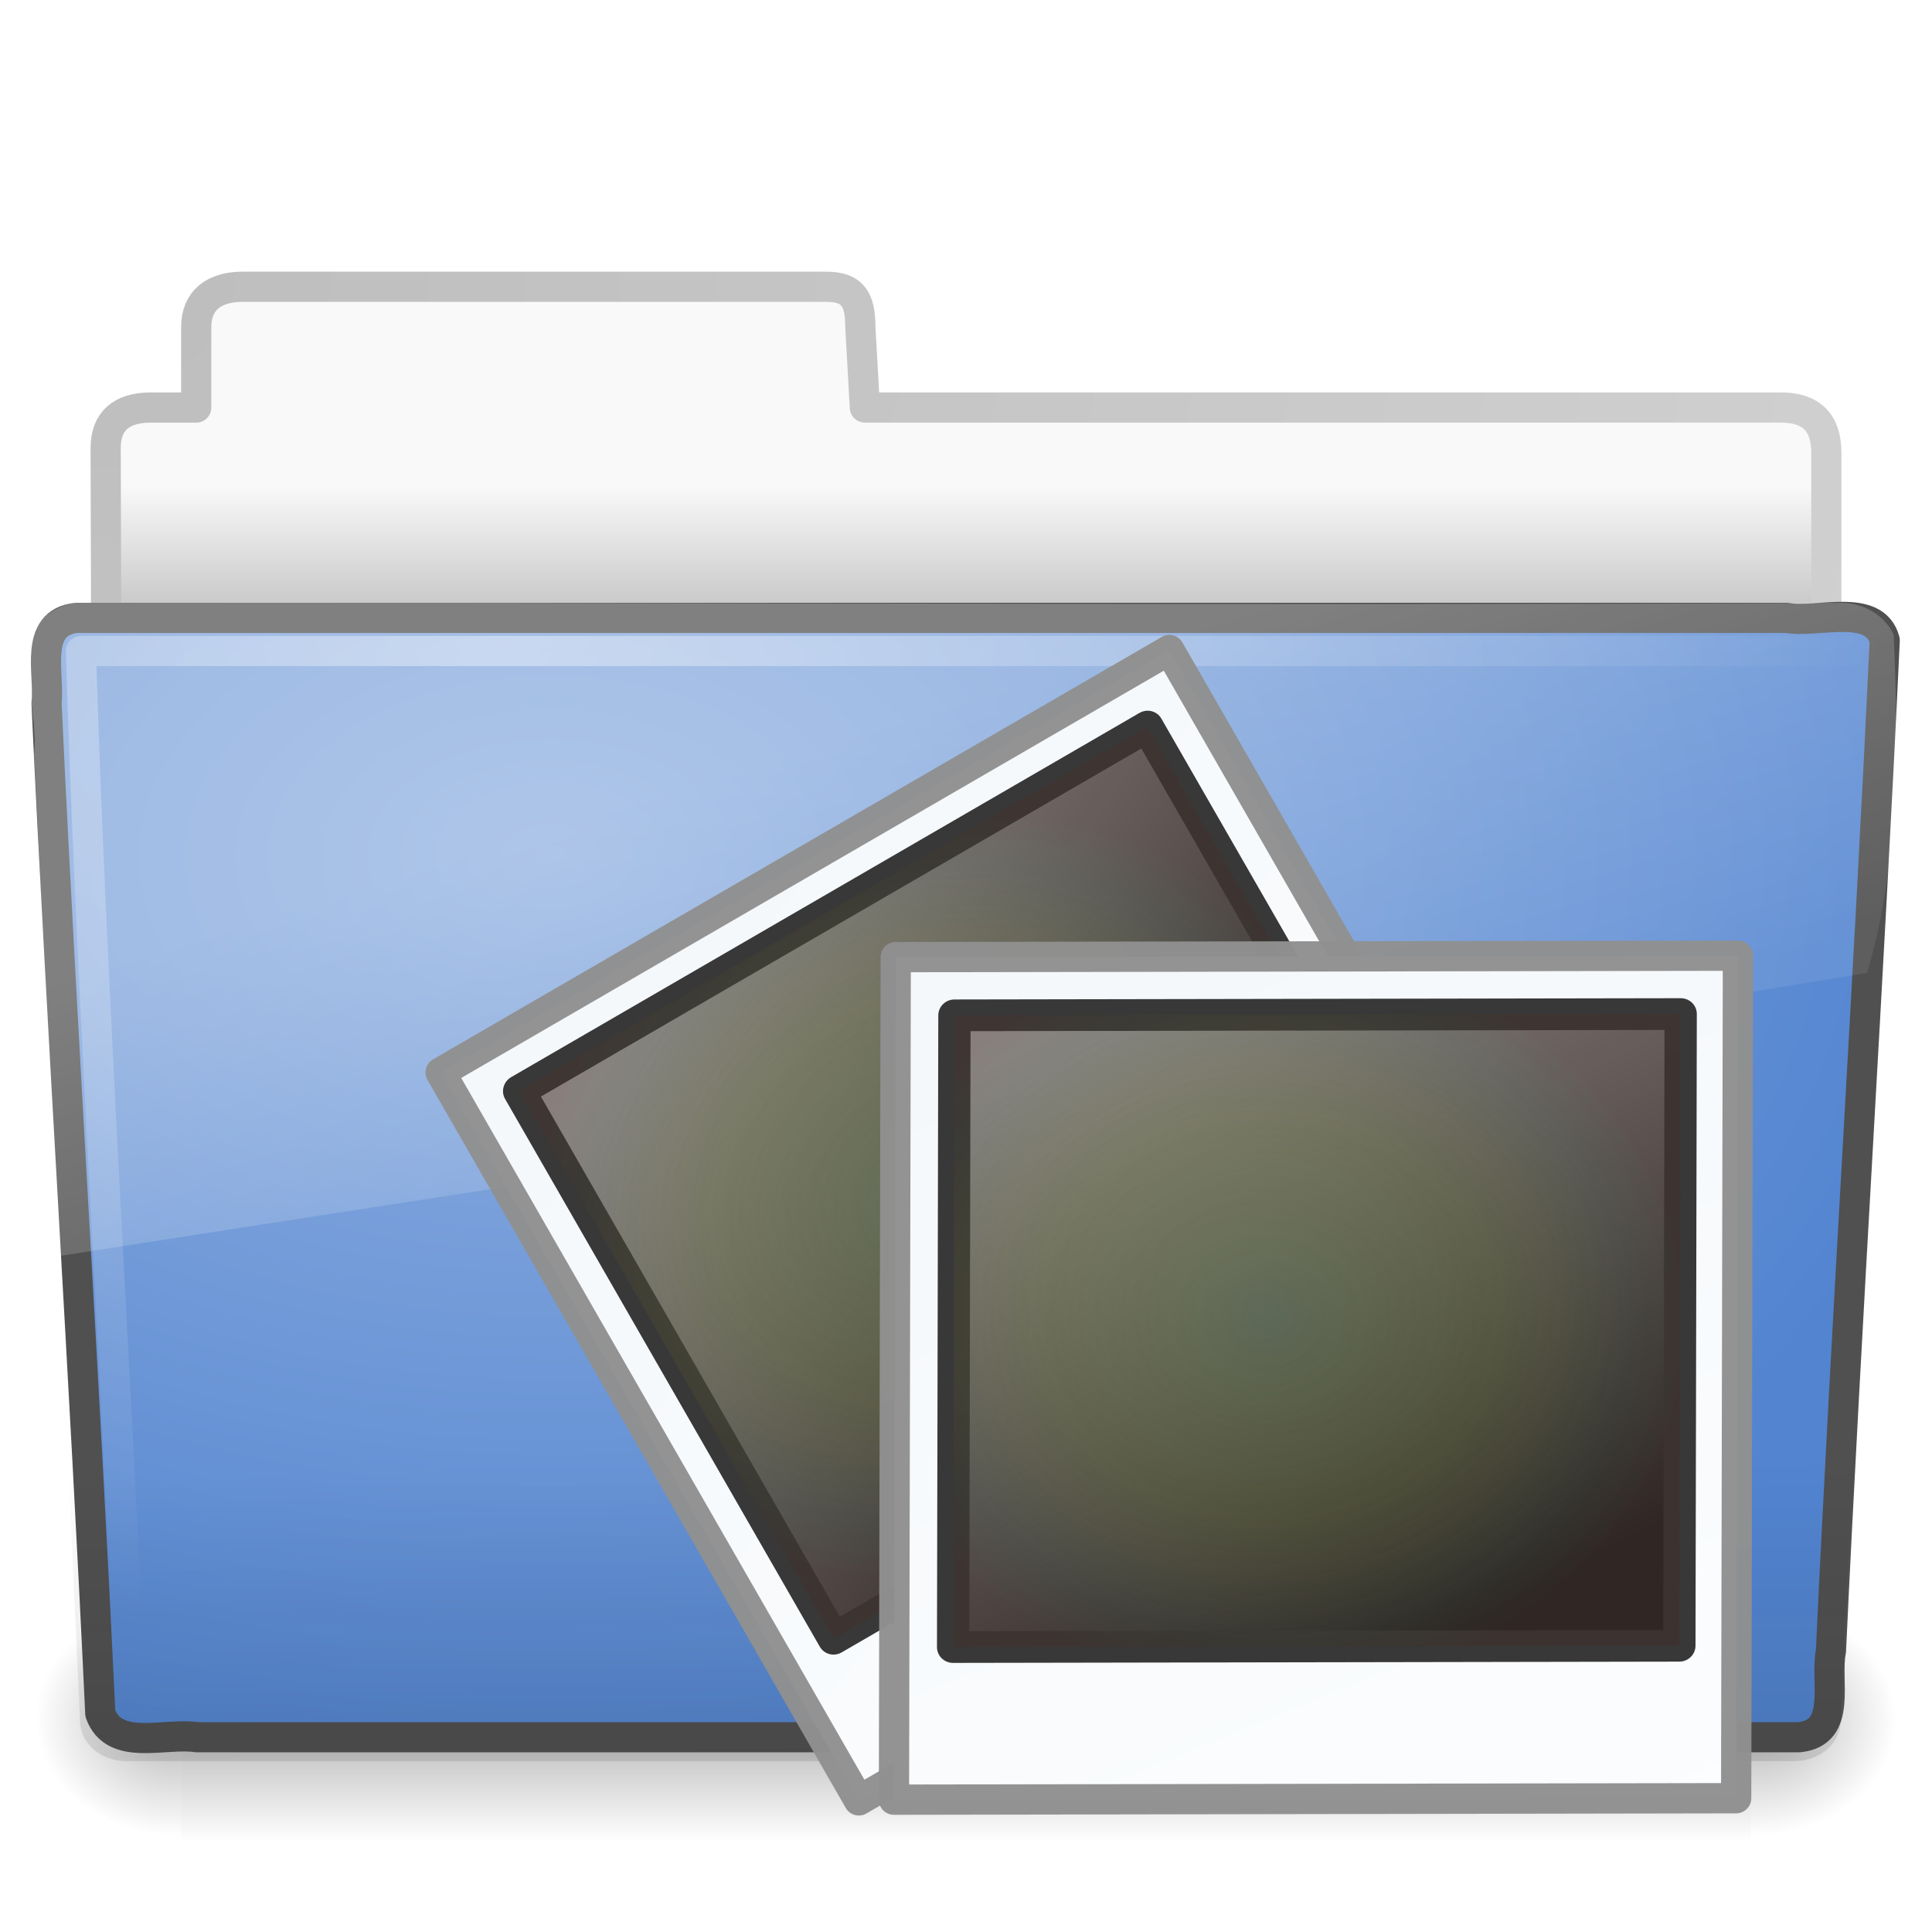
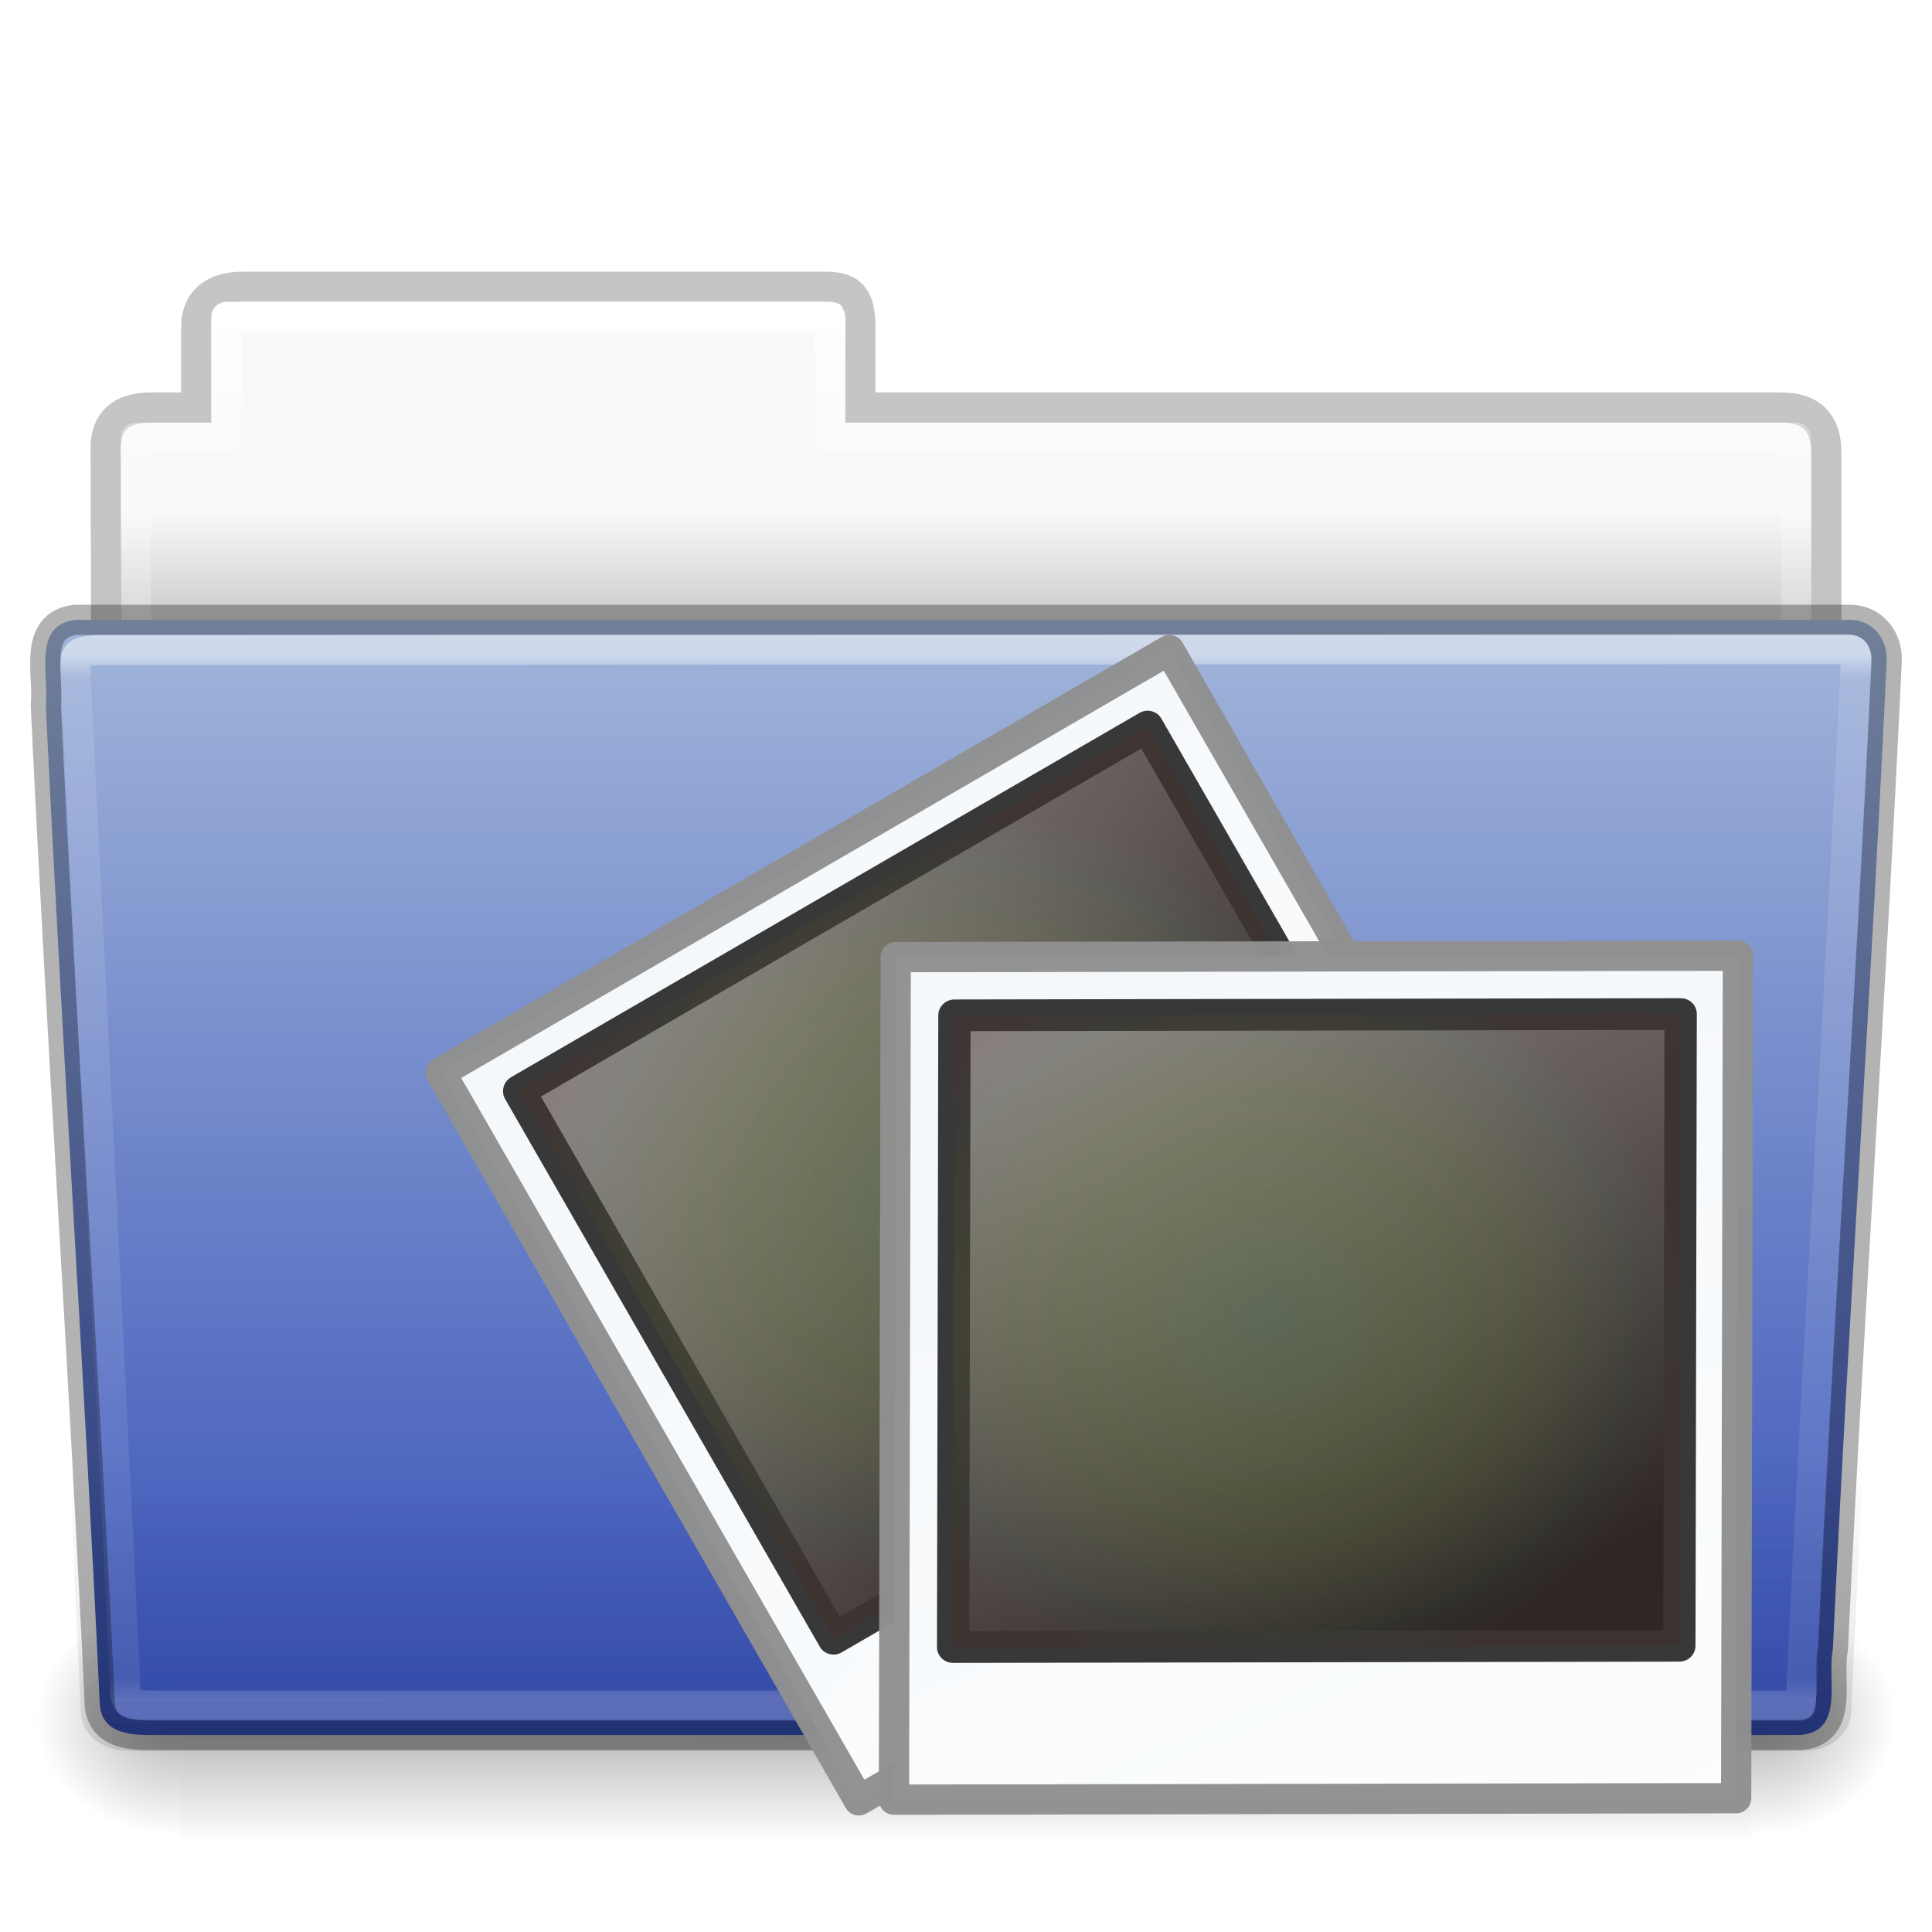
- <svg xmlns="http://www.w3.org/2000/svg" xmlns:xlink="http://www.w3.org/1999/xlink" version="1.0" width="64" height="64" id="svg3415">
-   <defs id="defs3417">
-     <radialGradient cx="34.828" cy="65.617" r="42.271" fx="34.828" fy="65.617" id="radialGradient3850" xlink:href="#linearGradient4342" gradientUnits="userSpaceOnUse" gradientTransform="matrix(0.1481826,1.025688e-2,-8.94678e-3,0.1326541,2.708025,-1.875746)" />
-     <linearGradient x1="20.253" y1="40.523" x2="5.525" y2="11.735" id="linearGradient3848" xlink:href="#linearGradient4157-401" gradientUnits="userSpaceOnUse" gradientTransform="matrix(0.3333929,0,0,0.3359124,2.980185,-1.492336)" />
-     <linearGradient x1="0.633" y1="3.09" x2="79.104" y2="170.289" id="linearGradient3846" xlink:href="#linearGradient3997" gradientUnits="userSpaceOnUse" gradientTransform="matrix(0.2363543,0,5.228618e-8,0.2051935,-28.51417,13.94893)" />
+ <svg xmlns="http://www.w3.org/2000/svg" xmlns:xlink="http://www.w3.org/1999/xlink" version="1.1" width="64" height="64" id="svg24498">
+   <defs id="defs24500">
+     <linearGradient x1="97.539" y1="16.962" x2="97.539" y2="44.261" id="linearGradient6208" xlink:href="#linearGradient8272-8-8" gradientUnits="userSpaceOnUse" gradientTransform="matrix(1.321028,0,0,1.26798,-70.73077,0.1738125)" />
+     <linearGradient id="linearGradient8272-8-8">
+       <stop id="stop8274-4" style="stop-color:#ffffff;stop-opacity:1" offset="0" />
+       <stop id="stop8276-5" style="stop-color:#ffffff;stop-opacity:0.235" offset="0.022" />
+       <stop id="stop8278-0" style="stop-color:#ffffff;stop-opacity:0.157" offset="0.979" />
+       <stop id="stop8280-5-9" style="stop-color:#ffffff;stop-opacity:0.392" offset="1" />
+     </linearGradient>
+     <linearGradient x1="22.935" y1="49.629" x2="22.809" y2="36.658" id="linearGradient6212" xlink:href="#linearGradient6129-963-697-142-998-580-273-9" gradientUnits="userSpaceOnUse" gradientTransform="matrix(1.54329,0,0,1.310345,-5.03918,0.3448325)" />
+     <linearGradient id="linearGradient6129-963-697-142-998-580-273-9">
+       <stop id="stop2661-3" style="stop-color:#0a0a0a;stop-opacity:0.498" offset="0" />
+       <stop id="stop2663-33" style="stop-color:#0a0a0a;stop-opacity:0" offset="1" />
+     </linearGradient>
+     <linearGradient x1="-91" y1="44" x2="-91" y2="119.06" id="linearGradient6216" xlink:href="#linearGradient4632-0-6-4-4-4" gradientUnits="userSpaceOnUse" gradientTransform="matrix(0.5041322,0,0,0.4933339,73.84275,-1.453288)" />
+     <linearGradient id="linearGradient4632-0-6-4-4-4">
+       <stop id="stop4634-4-4-7-4" style="stop-color:#a2b6da;stop-opacity:1;" offset="0" />
+       <stop id="stop4636-3-1-5-9" style="stop-color:#3650b8;stop-opacity:1;" offset="1" />
+     </linearGradient>
+     <radialGradient cx="605.714" cy="486.648" r="117.143" fx="605.714" fy="486.648" id="radialGradient6222" xlink:href="#linearGradient5060-820-8" gradientUnits="userSpaceOnUse" gradientTransform="matrix(-0.04016195,0,0,0.0329426,30.20379,40.92132)" />
+     <linearGradient id="linearGradient5060-820-8">
+       <stop id="stop2681-37" style="stop-color:#000000;stop-opacity:1" offset="0" />
+       <stop id="stop2683-05" style="stop-color:#000000;stop-opacity:0" offset="1" />
+     </linearGradient>
+     <linearGradient x1="302.857" y1="366.648" x2="302.857" y2="609.505" id="linearGradient6226" xlink:href="#linearGradient5048-585-1" gradientUnits="userSpaceOnUse" gradientTransform="matrix(0.1076923,0,0,0.03294117,-6.9233,40.92219)" />
+     <linearGradient id="linearGradient5048-585-1">
+       <stop id="stop2667-0" style="stop-color:#000000;stop-opacity:0" offset="0" />
+       <stop id="stop2669-91" style="stop-color:#000000;stop-opacity:1" offset="0.5" />
+       <stop id="stop2671-6" style="stop-color:#000000;stop-opacity:0" offset="1" />
+     </linearGradient>
+     <radialGradient cx="605.714" cy="486.648" r="117.143" fx="605.714" fy="486.648" id="radialGradient6230" xlink:href="#linearGradient5060-820-8" gradientUnits="userSpaceOnUse" gradientTransform="matrix(0.04016195,0,0,0.0329426,33.79576,40.92132)" />
+     <linearGradient x1="97.539" y1="8.81" x2="97.539" y2="44.261" id="linearGradient6234" xlink:href="#linearGradient9235-9" gradientUnits="userSpaceOnUse" gradientTransform="matrix(1.274967,0,0,1.218292,-67.15941,-0.3392075)" />
+     <linearGradient id="linearGradient9235-9">
+       <stop id="stop9237-7" style="stop-color:#ffffff;stop-opacity:1" offset="0" />
+       <stop id="stop9239-2-3" style="stop-color:#ffffff;stop-opacity:0.235" offset="0.109" />
+       <stop id="stop9241-1" style="stop-color:#ffffff;stop-opacity:0.157" offset="0.979" />
+       <stop id="stop9243-5" style="stop-color:#ffffff;stop-opacity:0.392" offset="1" />
+     </linearGradient>
+     <linearGradient x1="-51.786" y1="53.514" x2="-51.786" y2="3.634" id="linearGradient6238" xlink:href="#linearGradient3104-8-8-97-4-6-11-5-5-1-0-5" gradientUnits="userSpaceOnUse" gradientTransform="matrix(1.056377,0,0,1.077055,69.97493,-2.529648)" />
+     <linearGradient id="linearGradient3104-8-8-97-4-6-11-5-5-1-0-5">
+       <stop id="stop3106-5-4-3-5-0-2-1-0-1-2-7" style="stop-color:#000000;stop-opacity:0.322" offset="0" />
+       <stop id="stop3108-4-3-7-8-2-0-7-9-4-9-4-5" style="stop-color:#000000;stop-opacity:0.278" offset="1" />
+     </linearGradient>
+     <linearGradient id="linearGradient6404-7-5-7">
+       <stop id="stop6406-1-8-2" style="stop-color:#f9f9f9;stop-opacity:1" offset="0" />
+       <stop id="stop6408-9-6-4" style="stop-color:#c9c9c9;stop-opacity:1" offset="1" />
+     </linearGradient>
+     <linearGradient x1="62.989" y1="14.091" x2="62.989" y2="16.998" id="linearGradient24496" xlink:href="#linearGradient6404-7-5-7" gradientUnits="userSpaceOnUse" gradientTransform="matrix(1.313553,0,0,1.290055,-55.48584,-1.221858)" />
+     <linearGradient gradientUnits="userSpaceOnUse" y2="57.468" x2="29.77" y1="20.294" x1="29.77" id="linearGradient3853" xlink:href="#linearGradient7012-661-145-733-759-865-745" />
+     <radialGradient r="117.143" fy="486.648" fx="605.714" cy="486.648" cx="605.714" gradientTransform="matrix(0.04016195,0,0,0.0329426,33.79598,40.92132)" gradientUnits="userSpaceOnUse" id="radialGradient3083" xlink:href="#linearGradient5060-820" />
+     <radialGradient r="21" fy="-17.821" fx="3" cy="-17.821" cx="3" gradientTransform="matrix(-1.7093459e-8,2.271325,-2.895168,-1.9343515e-8,-48.59332,2.397238)" gradientUnits="userSpaceOnUse" id="radialGradient3080" xlink:href="#linearGradient3484" />
+     <linearGradient y2="16.19" x2="62.989" y1="13.183" x1="62.989" gradientTransform="matrix(1.340771,0,0,1.324935,-134.0678,-1.388103)" gradientUnits="userSpaceOnUse" id="linearGradient3078" xlink:href="#linearGradient6404" />
+     <linearGradient y2="609.505" x2="302.857" y1="366.648" x1="302.857" gradientTransform="matrix(0.1076923,0,0,0.03294117,-6.923077,40.92219)" gradientUnits="userSpaceOnUse" id="linearGradient3075" xlink:href="#linearGradient5048-585" />
+     <radialGradient r="117.143" fy="486.648" fx="605.714" cy="486.648" cx="605.714" gradientTransform="matrix(-0.04016195,0,0,0.0329426,30.20402,40.92132)" gradientUnits="userSpaceOnUse" id="radialGradient3072" xlink:href="#linearGradient5060-820" />
+     <linearGradient y2="15.944" x2="65.34" y1="45.114" x1="82.453" gradientTransform="matrix(1.3408,0,0,1.326459,-72.46264,-1.603228)" gradientUnits="userSpaceOnUse" id="linearGradient3069" xlink:href="#linearGradient3390" />
+     <linearGradient y2="36.658" x2="22.809" y1="49.629" x1="22.935" gradientTransform="matrix(1.53477,0,0,1.327012,-5.020614,-0.04854157)" gradientUnits="userSpaceOnUse" id="linearGradient3064" xlink:href="#linearGradient6129-963-697-142-998-580-273" />
+     <radialGradient r="20.98" fy="8.302" fx="7.265" cy="8.302" cx="7.265" gradientTransform="matrix(0,1.606606,-2.181654,0,34.68554,9.28484)" gradientUnits="userSpaceOnUse" id="radialGradient3061" xlink:href="#linearGradient6087-437-184-795-110-662-495" />
+     <linearGradient y2="33.955" x2="15.215" y1="22.292" x1="11.566" gradientTransform="matrix(1.340771,0,0,1.33,-0.3733138,-1.309981)" gradientUnits="userSpaceOnUse" id="linearGradient3058" xlink:href="#linearGradient8265-821-176-38-919-66-249" />
+     <linearGradient gradientTransform="matrix(1.340771,0,0,1.33,-0.3733138,-1.309981)" gradientUnits="userSpaceOnUse" xlink:href="#linearGradient8265-821-176-38-919-66-249" id="linearGradient2576" y2="33.955" x2="15.215" y1="22.292" x1="11.566" />
+     <linearGradient id="linearGradient8265-821-176-38-919-66-249">
+       <stop offset="0" style="stop-color:#ffffff;stop-opacity:0.275" id="stop2687" />
+       <stop offset="1" style="stop-color:#ffffff;stop-opacity:0.078" id="stop2689" />
+     </linearGradient>
+     <radialGradient gradientTransform="matrix(0,1.606606,-2.181654,0,34.68554,9.28484)" gradientUnits="userSpaceOnUse" xlink:href="#linearGradient6087-437-184-795-110-662-495" id="radialGradient2579" fy="8.302" fx="7.265" r="20.98" cy="8.302" cx="7.265" />
+     <linearGradient id="linearGradient6087-437-184-795-110-662-495">
+       <stop offset="0" style="stop-color:#ffffff;stop-opacity:0.4" id="stop2693" />
+       <stop offset="1" style="stop-color:#ffffff;stop-opacity:0" id="stop2695" />
+     </linearGradient>
+     <linearGradient gradientTransform="matrix(1.53477,0,0,1.327012,-5.020614,-0.04854157)" gradientUnits="userSpaceOnUse" xlink:href="#linearGradient6129-963-697-142-998-580-273" id="linearGradient2582" y2="36.658" x2="22.809" y1="49.629" x1="22.935" />
+     <linearGradient id="linearGradient6129-963-697-142-998-580-273">
+       <stop offset="0" style="stop-color:#0a0a0a;stop-opacity:0.498" id="stop2661" />
+       <stop offset="1" style="stop-color:#0a0a0a;stop-opacity:0" id="stop2663" />
+     </linearGradient>
+     <radialGradient gradientTransform="matrix(2.097939,-1.2620327e-7,8.2824269e-8,1.347533,-115.9678,9.353733)" gradientUnits="userSpaceOnUse" xlink:href="#linearGradient7012-661-145-733-759-865-745" id="radialGradient2585" fy="14.113" fx="63.969" r="23.097" cy="14.113" cx="63.969" />
+     <linearGradient id="linearGradient7012-661-145-733-759-865-745">
+       <stop offset="0" style="stop-color:#aacb7d;stop-opacity:1" id="stop2699" />
+       <stop offset="1" style="stop-color:#709937;stop-opacity:1" id="stop2701" />
+     </linearGradient>
+     <linearGradient gradientTransform="matrix(1.3408,0,0,1.326459,-72.46264,-1.603228)" gradientUnits="userSpaceOnUse" xlink:href="#linearGradient3390" id="linearGradient2587" y2="15.944" x2="65.34" y1="45.114" x1="82.453" />
+     <linearGradient id="linearGradient3390">
+       <stop offset="0" style="stop-color:#51751e;stop-opacity:1" id="stop3392" />
+       <stop offset="1" style="stop-color:#51751e;stop-opacity:1" id="stop3394" />
+     </linearGradient>
+     <radialGradient gradientTransform="matrix(-0.04016195,0,0,0.0329426,30.20402,40.92132)" gradientUnits="userSpaceOnUse" xlink:href="#linearGradient5060-820" id="radialGradient3403" fy="486.648" fx="605.714" r="117.143" cy="486.648" cx="605.714" />
+     <linearGradient id="linearGradient5060-820">
+       <stop offset="0" style="stop-color:#000000;stop-opacity:1" id="stop2681" />
+       <stop offset="1" style="stop-color:#000000;stop-opacity:0" id="stop2683" />
+     </linearGradient>
+     <linearGradient gradientTransform="matrix(0.1076923,0,0,0.03294117,-6.923077,40.92219)" gradientUnits="userSpaceOnUse" xlink:href="#linearGradient5048-585" id="linearGradient3409" y2="609.505" x2="302.857" y1="366.648" x1="302.857" />
+     <linearGradient id="linearGradient5048-585">
+       <stop offset="0" style="stop-color:#000000;stop-opacity:0" id="stop2667" />
+       <stop offset="0.5" style="stop-color:#000000;stop-opacity:1" id="stop2669" />
+       <stop offset="1" style="stop-color:#000000;stop-opacity:0" id="stop2671" />
+     </linearGradient>
+     <linearGradient gradientTransform="matrix(1.340771,0,0,1.324935,-134.0678,-1.388103)" gradientUnits="userSpaceOnUse" xlink:href="#linearGradient6404" id="linearGradient3398" y2="16.19" x2="62.989" y1="13.183" x1="62.989" />
+     <linearGradient id="linearGradient6404">
+       <stop offset="0" style="stop-color:#f9f9f9;stop-opacity:1" id="stop6406" />
+       <stop offset="1" style="stop-color:#c9c9c9;stop-opacity:1" id="stop6408" />
+     </linearGradient>
+     <radialGradient gradientTransform="matrix(-1.7093459e-8,2.271325,-2.895168,-1.9343515e-8,-48.59332,2.397238)" gradientUnits="userSpaceOnUse" xlink:href="#linearGradient3484" id="radialGradient3396" fy="-17.821" fx="3" r="21" cy="-17.821" cx="3" />
+     <linearGradient id="linearGradient3484">
+       <stop offset="0" style="stop-color:#bdbdbd;stop-opacity:1" id="stop3486" />
+       <stop offset="1" style="stop-color:#d0d0d0;stop-opacity:1" id="stop3488" />
+     </linearGradient>
+     <radialGradient gradientTransform="matrix(0.04016195,0,0,0.0329426,33.79598,40.92132)" gradientUnits="userSpaceOnUse" xlink:href="#linearGradient5060-820" id="radialGradient3413" fy="486.648" fx="605.714" r="117.143" cy="486.648" cx="605.714" />
+     <linearGradient gradientTransform="matrix(0.236369,0,5.2969895e-8,0.2044695,-45.64653,-6.889522)" gradientUnits="userSpaceOnUse" xlink:href="#linearGradient3997" id="linearGradient2755" y2="170.289" x2="79.104" y1="3.09" x1="0.633" />
+     <linearGradient id="linearGradient3997">
+       <stop offset="0" style="stop-color:#f3f7fa;stop-opacity:1" id="stop3999" />
+       <stop offset="1" style="stop-color:#fdfeff;stop-opacity:1" id="stop4001" />
+     </linearGradient>
+     <linearGradient gradientTransform="matrix(0.3333929,0,0,0.3359124,2.980185,-1.492336)" gradientUnits="userSpaceOnUse" xlink:href="#linearGradient4157-401" id="linearGradient2757" y2="11.735" x2="5.525" y1="40.523" x1="20.253" />
+     <linearGradient id="linearGradient4157-401">
+       <stop offset="0" style="stop-color:#262626;stop-opacity:1" id="stop3688" />
+       <stop offset="1" style="stop-color:#828282;stop-opacity:1" id="stop3690" />
+     </linearGradient>
+     <radialGradient gradientTransform="matrix(0.1481826,0.01025688,-0.00894678,0.1326541,2.708025,-1.875746)" gradientUnits="userSpaceOnUse" xlink:href="#linearGradient4342" id="radialGradient2759" fy="65.617" fx="34.828" r="42.271" cy="65.617" cx="34.828" />
    <linearGradient id="linearGradient4342">
-       <stop id="stop4344" style="stop-color:#6e8d5d;stop-opacity:1" offset="0" />
-       <stop id="stop4350" style="stop-color:#a2ac34;stop-opacity:0.498" offset="0.5" />
-       <stop id="stop4352" style="stop-color:#cbbd40;stop-opacity:0.247" offset="0.75" />
-       <stop id="stop4354" style="stop-color:#dbc146;stop-opacity:0.122" offset="0.875" />
-       <stop id="stop4346" style="stop-color:#ff480f;stop-opacity:0.133" offset="1" />
+       <stop offset="0" style="stop-color:#6e8d5d;stop-opacity:1" id="stop4344" />
+       <stop offset="0.5" style="stop-color:#a2ac34;stop-opacity:0.498" id="stop4350" />
+       <stop offset="0.75" style="stop-color:#cbbd40;stop-opacity:0.247" id="stop4352" />
+       <stop offset="0.875" style="stop-color:#dbc146;stop-opacity:0.122" id="stop4354" />
+       <stop offset="1" style="stop-color:#ff480f;stop-opacity:0.133" id="stop4346" />
    </linearGradient>
-     <radialGradient cx="34.828" cy="65.617" r="42.271" fx="34.828" fy="65.617" id="radialGradient2759" xlink:href="#linearGradient4342" gradientUnits="userSpaceOnUse" gradientTransform="matrix(0.1481826,1.025688e-2,-8.94678e-3,0.1326541,2.708025,-1.875746)" />
-     <linearGradient id="linearGradient4157-401">
-       <stop id="stop3688" style="stop-color:#262626;stop-opacity:1" offset="0" />
-       <stop id="stop3690" style="stop-color:#828282;stop-opacity:1" offset="1" />
-     </linearGradient>
-     <linearGradient x1="20.253" y1="40.523" x2="5.525" y2="11.735" id="linearGradient2757" xlink:href="#linearGradient4157-401" gradientUnits="userSpaceOnUse" gradientTransform="matrix(0.3333929,0,0,0.3359124,2.980185,-1.492336)" />
-     <linearGradient id="linearGradient3997">
-       <stop id="stop3999" style="stop-color:#f3f7fa;stop-opacity:1" offset="0" />
-       <stop id="stop4001" style="stop-color:#fdfeff;stop-opacity:1" offset="1" />
-     </linearGradient>
-     <linearGradient x1="0.633" y1="3.09" x2="79.104" y2="170.289" id="linearGradient2755" xlink:href="#linearGradient3997" gradientUnits="userSpaceOnUse" gradientTransform="matrix(0.236369,0,5.2969895e-8,0.2044695,-45.64653,-6.889522)" />
-     <radialGradient cx="605.714" cy="486.648" r="117.143" fx="605.714" fy="486.648" id="radialGradient3413" xlink:href="#linearGradient5060-820" gradientUnits="userSpaceOnUse" gradientTransform="matrix(0.04016195,0,0,0.0329426,33.79598,40.92132)" />
-     <linearGradient id="linearGradient3484">
-       <stop id="stop3486" style="stop-color:#bdbdbd;stop-opacity:1" offset="0" />
-       <stop id="stop3488" style="stop-color:#d0d0d0;stop-opacity:1" offset="1" />
-     </linearGradient>
-     <radialGradient cx="3" cy="-17.821" r="21" fx="3" fy="-17.821" id="radialGradient3396" xlink:href="#linearGradient3484" gradientUnits="userSpaceOnUse" gradientTransform="matrix(-1.7093459e-8,2.271325,-2.895168,-1.9343515e-8,-48.59332,2.397238)" />
-     <linearGradient id="linearGradient6404">
-       <stop id="stop6406" style="stop-color:#f9f9f9;stop-opacity:1" offset="0" />
-       <stop id="stop6408" style="stop-color:#c9c9c9;stop-opacity:1" offset="1" />
-     </linearGradient>
-     <linearGradient x1="62.989" y1="13.183" x2="62.989" y2="16.19" id="linearGradient3398" xlink:href="#linearGradient6404" gradientUnits="userSpaceOnUse" gradientTransform="matrix(1.340771,0,0,1.324935,-134.0678,-1.388103)" />
-     <linearGradient id="linearGradient5048-585">
-       <stop id="stop2667" style="stop-color:#000000;stop-opacity:0" offset="0" />
-       <stop id="stop2669" style="stop-color:#000000;stop-opacity:1" offset="0.5" />
-       <stop id="stop2671" style="stop-color:#000000;stop-opacity:0" offset="1" />
-     </linearGradient>
-     <linearGradient x1="302.857" y1="366.648" x2="302.857" y2="609.505" id="linearGradient3409" xlink:href="#linearGradient5048-585" gradientUnits="userSpaceOnUse" gradientTransform="matrix(0.1076923,0,0,0.03294117,-6.923077,40.92219)" />
-     <linearGradient id="linearGradient5060-820">
-       <stop id="stop2681" style="stop-color:#000000;stop-opacity:1" offset="0" />
-       <stop id="stop2683" style="stop-color:#000000;stop-opacity:0" offset="1" />
-     </linearGradient>
-     <radialGradient cx="605.714" cy="486.648" r="117.143" fx="605.714" fy="486.648" id="radialGradient3403" xlink:href="#linearGradient5060-820" gradientUnits="userSpaceOnUse" gradientTransform="matrix(-0.04016195,0,0,0.0329426,30.20402,40.92132)" />
-     <linearGradient id="linearGradient3390">
-       <stop id="stop3392" style="stop-color:#51751e;stop-opacity:1" offset="0" />
-       <stop id="stop3394" style="stop-color:#51751e;stop-opacity:1" offset="1" />
-     </linearGradient>
-     <linearGradient x1="82.453" y1="45.114" x2="65.34" y2="15.944" id="linearGradient2587" xlink:href="#linearGradient3390" gradientUnits="userSpaceOnUse" gradientTransform="matrix(1.3408,0,0,1.326459,-72.46264,-1.603228)" />
-     <linearGradient id="linearGradient7012-661-145-733-759-865-745">
-       <stop id="stop2699" style="stop-color:#90b0e0;stop-opacity:1;" offset="0" />
-       <stop id="stop2701" style="stop-color:#5284d0;stop-opacity:1;" offset="1" />
-     </linearGradient>
-     <radialGradient cx="63.969" cy="14.113" r="23.097" fx="63.969" fy="14.113" id="radialGradient2585" xlink:href="#linearGradient7012-661-145-733-759-865-745" gradientUnits="userSpaceOnUse" gradientTransform="matrix(2.097939,-1.2620327e-7,8.2824269e-8,1.347533,-115.9678,9.353733)" />
-     <linearGradient id="linearGradient6129-963-697-142-998-580-273">
-       <stop id="stop2661" style="stop-color:#0a0a0a;stop-opacity:0.498" offset="0" />
-       <stop id="stop2663" style="stop-color:#0a0a0a;stop-opacity:0" offset="1" />
-     </linearGradient>
-     <linearGradient x1="22.935" y1="49.629" x2="22.809" y2="36.658" id="linearGradient2582" xlink:href="#linearGradient6129-963-697-142-998-580-273" gradientUnits="userSpaceOnUse" gradientTransform="matrix(1.53477,0,0,1.327012,-5.020614,-0.04854157)" />
-     <linearGradient id="linearGradient6087-437-184-795-110-662-495">
-       <stop id="stop2693" style="stop-color:#ffffff;stop-opacity:0.4" offset="0" />
-       <stop id="stop2695" style="stop-color:#ffffff;stop-opacity:0" offset="1" />
-     </linearGradient>
-     <radialGradient cx="7.265" cy="8.302" r="20.98" fx="7.265" fy="8.302" id="radialGradient2579" xlink:href="#linearGradient6087-437-184-795-110-662-495" gradientUnits="userSpaceOnUse" gradientTransform="matrix(0,1.606606,-2.181654,0,34.68554,9.28484)" />
-     <linearGradient id="linearGradient8265-821-176-38-919-66-249">
-       <stop id="stop2687" style="stop-color:#ffffff;stop-opacity:0.275" offset="0" />
-       <stop id="stop2689" style="stop-color:#ffffff;stop-opacity:0.078" offset="1" />
-     </linearGradient>
-     <linearGradient x1="11.566" y1="22.292" x2="15.215" y2="33.955" id="linearGradient2576" xlink:href="#linearGradient8265-821-176-38-919-66-249" gradientUnits="userSpaceOnUse" gradientTransform="matrix(1.340771,0,0,1.33,-0.3733138,-1.309981)" />
-     <linearGradient xlink:href="#linearGradient8265-821-176-38-919-66-249" id="linearGradient3826" gradientUnits="userSpaceOnUse" gradientTransform="matrix(1.340771,0,0,1.33,-0.3733138,-1.309981)" x1="11.566" y1="22.292" x2="15.215" y2="33.955" />
-     <radialGradient xlink:href="#linearGradient6087-437-184-795-110-662-495" id="radialGradient3829" gradientUnits="userSpaceOnUse" gradientTransform="matrix(0,1.606606,-2.181654,0,34.68554,9.28484)" cx="7.265" cy="8.302" fx="7.265" fy="8.302" r="20.98" />
-     <linearGradient xlink:href="#linearGradient6129-963-697-142-998-580-273" id="linearGradient3832" gradientUnits="userSpaceOnUse" gradientTransform="matrix(1.53477,0,0,1.327012,-5.020614,-0.04854157)" x1="22.935" y1="49.629" x2="22.809" y2="36.658" />
-     <radialGradient xlink:href="#linearGradient7012-661-145-733-759-865-745" id="radialGradient3835" gradientUnits="userSpaceOnUse" gradientTransform="matrix(2.097939,-1.2620327e-7,8.2824269e-8,1.347533,-115.9678,9.353733)" cx="63.969" cy="14.113" fx="63.969" fy="14.113" r="23.097" />
-     <radialGradient xlink:href="#linearGradient5060-820" id="radialGradient3840" gradientUnits="userSpaceOnUse" gradientTransform="matrix(-0.04016195,0,0,0.0329426,30.20402,40.92132)" cx="605.714" cy="486.648" fx="605.714" fy="486.648" r="117.143" />
-     <linearGradient xlink:href="#linearGradient5048-585" id="linearGradient3843" gradientUnits="userSpaceOnUse" gradientTransform="matrix(0.1076923,0,0,0.03294117,-6.923077,40.92219)" x1="302.857" y1="366.648" x2="302.857" y2="609.505" />
-     <linearGradient xlink:href="#linearGradient6404" id="linearGradient3847" gradientUnits="userSpaceOnUse" gradientTransform="matrix(1.340771,0,0,1.324935,-134.0678,-1.388103)" x1="62.989" y1="13.183" x2="62.989" y2="16.19" />
-     <radialGradient xlink:href="#linearGradient3484" id="radialGradient3849" gradientUnits="userSpaceOnUse" gradientTransform="matrix(-1.7093459e-8,2.271325,-2.895168,-1.9343515e-8,-48.59332,2.397238)" cx="3" cy="-17.821" fx="3" fy="-17.821" r="21" />
-     <radialGradient xlink:href="#linearGradient5060-820" id="radialGradient3852" gradientUnits="userSpaceOnUse" gradientTransform="matrix(0.04016195,0,0,0.0329426,33.79598,40.92132)" cx="605.714" cy="486.648" fx="605.714" fy="486.648" r="117.143" />
+     <linearGradient gradientTransform="matrix(0.2363543,0,5.228618e-8,0.2051935,-28.51417,13.94893)" gradientUnits="userSpaceOnUse" xlink:href="#linearGradient3997" id="linearGradient3846" y2="170.289" x2="79.104" y1="3.09" x1="0.633" />
+     <linearGradient gradientTransform="matrix(0.3333929,0,0,0.3359124,2.980185,-1.492336)" gradientUnits="userSpaceOnUse" xlink:href="#linearGradient4157-401" id="linearGradient3848" y2="11.735" x2="5.525" y1="40.523" x1="20.253" />
+     <radialGradient gradientTransform="matrix(0.1481826,0.01025688,-0.00894678,0.1326541,2.708025,-1.875746)" gradientUnits="userSpaceOnUse" xlink:href="#linearGradient4342" id="radialGradient3850" fy="65.617" fx="34.828" r="42.271" cy="65.617" cx="34.828" />
  </defs>
-   <path style="opacity:0.3;fill:url(#radialGradient3852);fill-opacity:1;fill-rule:nonzero;stroke:none;stroke-width:1;marker:none;visibility:visible;display:inline;overflow:visible" id="path3411" d="m 58,53 c 0,0 0,8 0,8 2.068,0.015 5,-1.792 5,-4 0,-2.208 -2.308,-3.999 -5,-3.999 z" />
-   <path style="fill:url(#linearGradient3847);fill-opacity:1;fill-rule:nonzero;stroke:url(#radialGradient3849);stroke-width:1;stroke-linecap:round;stroke-linejoin:round;stroke-miterlimit:4;stroke-opacity:1;stroke-dasharray:none;stroke-dashoffset:0;marker:none;visibility:visible;display:inline;overflow:visible;enable-background:accumulate" id="path2558" d="M 8,9.5 C 7.085,9.51 6.5,9.956 6.5,10.833 L 6.5,13.5 c 0,0 -1.506,0 -1.506,0 C 3.999,13.5 3.5,13.974 3.5,14.842 c 0.046,13.72 0,14.493 0,15.658 1.903,0 57,-4.933 57,-7.056 l 0,-8.444 c 0,-1 -0.5,-1.5 -1.5,-1.5 L 28.65,13.5 28.5,10.833 C 28.5,9.956 28.275,9.49 27.36,9.5 L 8,9.5 z" />
-   <rect style="opacity:0.3;fill:url(#linearGradient3843);fill-opacity:1;fill-rule:nonzero;stroke:none;stroke-width:1;marker:none;visibility:visible;display:inline;overflow:visible" id="rect4173" y="53" x="6" height="8" width="52" />
-   <path style="opacity:0.3;fill:url(#radialGradient3840);fill-opacity:1;fill-rule:nonzero;stroke:none;stroke-width:1;marker:none;visibility:visible;display:inline;overflow:visible" id="path5018" d="m 6,53 c 0,0 0,8 0,8 -2.068,0.015 -5,-1.792 -5,-4 0,-2.208 2.308,-3.999 5,-3.999 z" />
-   <path style="fill:url(#radialGradient3835);fill-opacity:1;stroke:#505050;stroke-width:0.999;stroke-linecap:round;stroke-linejoin:round;stroke-miterlimit:4;stroke-opacity:1;stroke-dasharray:none;stroke-dashoffset:0" id="path3388" d="m 2.526,20.468 c -1.438,0.164 -0.87,1.86 -0.985,2.813 0.526,11.235 1.258,22.244 1.781,33.479 0.458,1.281 2.138,0.625 3.202,0.788 17.69,0 35.38,0 53.07,0 1.461,-0.141 0.853,-1.867 1.059,-2.855 0.526,-11.235 1.258,-22.244 1.781,-33.479 -0.337,-1.266 -2.238,-0.562 -3.235,-0.746 -18.891,0 -37.782,0 -56.673,0 l 0,0 z" />
-   <path style="opacity:0.4;fill:url(#linearGradient3832);fill-opacity:1;stroke:none" id="path6127" d="m 2.386,19.857 58.855,5.36e-4 c 0.85,0 1.401,0.591 1.401,1.326 l -1.668,35.829 c 0,0.735 -0.685,1.327 -1.535,1.327 l -55.252,0 c -0.85,0 -1.535,-0.592 -1.535,-1.327 L 0.985,21.184 c 0,-0.735 0.551,-1.327 1.401,-1.327 z" />
-   <path style="fill:none;stroke:url(#radialGradient3829);stroke-width:1;stroke-linecap:round;stroke-linejoin:round;stroke-miterlimit:4;stroke-opacity:1;stroke-dasharray:none" id="path2435" d="m 61.673,21.565 c -18.142,0 -40.852,0 -58.994,0 C 3,32 3.713,43.316 4.229,54.192" />
-   <path style="fill:url(#linearGradient3826);fill-opacity:1;stroke:none" id="path3455" d="m 60.967,19.97 c -19.508,0.098 -39.023,-0.028 -58.533,0 C 0.011,20.517 1.315,23.251 1.13,24.986 1.428,30.523 1.563,36.085 1.962,41.607 22.074,38.464 42.087,35.479 61.847,32.231 c 1.047,-3.44 1.056,-7.542 0.881,-11.211 -0.307,-0.671 -1.055,-1.065 -1.761,-1.05 z" />
-   <g transform="matrix(1.33,0,0,1.33,69.59273,5.487854)" id="g2738">
-     <rect width="20.979" height="20.911" x="-47.106" y="-1.198" transform="matrix(0.8651595,-0.5014968,0.4981653,0.8670821,0,0)" id="rect2722" style="fill:url(#linearGradient2755);fill-opacity:1;stroke:#909090;stroke-width:0.753;stroke-linecap:round;stroke-linejoin:round;stroke-miterlimit:4;stroke-dasharray:none;stroke-opacity:0.969" />
-     <g transform="matrix(1.441554,-0.8322816,0.8176258,1.416169,-45.2009,21.55712)" id="g2724">
-       <rect width="10.867" height="9.622" rx="0" ry="0" x="2.578" y="2.567" transform="matrix(0.9999984,-1.78851e-3,-2.04705e-3,0.9999979,0,0)" id="rect2726" style="fill:url(#linearGradient2757);fill-opacity:1;stroke:#333333;stroke-width:0.483;stroke-linecap:round;stroke-linejoin:round;stroke-miterlimit:4;stroke-dasharray:none;stroke-opacity:0.969" />
-       <rect width="10.867" height="9.622" rx="0" ry="0" x="2.578" y="2.567" transform="matrix(0.9999984,-1.78851e-3,-2.04705e-3,0.9999979,0,0)" id="rect2728" style="opacity:0.35;fill:url(#radialGradient2759);fill-opacity:1;stroke:none" />
-     </g>
-     <rect width="20.977" height="20.985" x="-29.974" y="19.661" transform="matrix(0.9999985,-1.73547e-3,-2.1096e-3,0.9999978,0,0)" id="rect3838" style="fill:url(#linearGradient3846);fill-opacity:1;stroke:#909090;stroke-width:0.754;stroke-linecap:round;stroke-linejoin:round;stroke-miterlimit:4;stroke-dasharray:none;stroke-opacity:0.969" />
-     <g transform="matrix(1.664563,0,0,1.635252,-32.83592,16.97238)" id="g3840">
-       <rect width="10.867" height="9.622" rx="0" ry="0" x="2.578" y="2.567" transform="matrix(0.9999984,-1.78851e-3,-2.04705e-3,0.9999979,0,0)" id="rect3842" style="fill:url(#linearGradient3848);fill-opacity:1;stroke:#333333;stroke-width:0.483;stroke-linecap:round;stroke-linejoin:round;stroke-miterlimit:4;stroke-dasharray:none;stroke-opacity:0.969" />
-       <rect width="10.867" height="9.622" rx="0" ry="0" x="2.578" y="2.567" transform="matrix(0.9999984,-1.78851e-3,-2.04705e-3,0.9999979,0,0)" id="rect3844" style="opacity:0.35;fill:url(#radialGradient3850);fill-opacity:1;stroke:none" />
+   <g id="layer1">
+     <path d="m 7.5,10 c -0.277,0 -0.5,0.223 -0.5,0.5 l 0,3.5 -2.5,0 c -0.277,0 -0.5,0.223 -0.5,0.5 l 0,9.5 c 0,0.277 0.223,0.5 0.5,0.5 l 55,0 c 0.277,0 0.5,-0.223 0.5,-0.5 l 0,-9.5 c 0,-0.277 -0.223,-0.5 -0.5,-0.5 l -31.5,0 0,-3.5 c 0,-0.277 -0.223,-0.5 -0.5,-0.5 l -20,0 z" id="use6058" style="color:#000000;fill:url(#linearGradient24496);fill-opacity:1;fill-rule:nonzero;stroke:none;stroke-width:1;marker:none;visibility:visible;display:inline;overflow:visible;enable-background:accumulate" />
+     <path d="m 8,9.5 c -0.915,0.01 -1.5,0.456 -1.5,1.333 l 0,2.667 -1.506,0 c -0.995,0 -1.494,0.474 -1.494,1.342 0.046,13.72 0,14.493 0,15.658 1.903,0 57,-4.933 57,-7.056 l 0,-8.444 c 0,-1 -0.5,-1.5 -1.5,-1.5 l -30.5,0 0,-2.667 c 0,-0.877 -0.225,-1.344 -1.14,-1.333 z" id="use6060" style="opacity:0.8;color:#000000;fill:none;stroke:url(#linearGradient6238);stroke-width:1;stroke-linecap:butt;stroke-linejoin:miter;stroke-miterlimit:4;stroke-opacity:1;stroke-dasharray:none;stroke-dashoffset:0;marker:none;visibility:visible;display:inline;overflow:visible;enable-background:accumulate" />
+     <path d="m 7.5,10.5 0,4 -3,0 0,10 55,0 0,-10 -32,0 0,-4 -20,0 z" id="use6062" style="color:#000000;fill:none;stroke:url(#linearGradient6234);stroke-width:1;stroke-linecap:round;stroke-linejoin:round;stroke-miterlimit:4;stroke-opacity:1;stroke-dasharray:none;stroke-dashoffset:0;marker:none;visibility:visible;display:inline;overflow:visible;enable-background:accumulate" />
+     <path d="m 58,53 c 0,0 0,8 0,8 2.068,0.015 5,-1.792 5,-4 0,-2.208 -2.308,-3.999 -5,-3.999 z" id="use6064" style="opacity:0.3;fill:url(#radialGradient6230);fill-opacity:1;fill-rule:nonzero;stroke:none;stroke-width:1;marker:none;visibility:visible;display:inline;overflow:visible" />
+     <rect width="52" height="8" x="6" y="53" id="use6066" style="opacity:0.3;fill:url(#linearGradient6226);fill-opacity:1;fill-rule:nonzero;stroke:none;stroke-width:1;marker:none;visibility:visible;display:inline;overflow:visible" />
+     <path d="m 6,53 c 0,0 0,8 0,8 -2.068,0.015 -5,-1.792 -5,-4 0,-2.208 2.308,-3.999 5,-3.999 z" id="use6068" style="opacity:0.3;fill:url(#radialGradient6222);fill-opacity:1;fill-rule:nonzero;stroke:none;stroke-width:1;marker:none;visibility:visible;display:inline;overflow:visible" />
+     <path d="m 2.503,20.532 c -1.44,0.163 -0.871,1.853 -0.986,2.803 0.527,11.193 1.26,21.809 1.783,33.002 0,1.19 1.195,1.137 1.865,1.137 0,0 36.774,0 54.491,0 1.463,-0.141 0.855,-1.86 1.06,-2.844 0.527,-11.193 1.26,-21.569 1.784,-32.762 0.018,-0.752 -0.501,-1.335 -1.215,-1.335 0,0 -39.863,0 -58.782,0 z" id="use6070" style="color:#000000;fill:url(#linearGradient6216);fill-opacity:1;fill-rule:nonzero;stroke:none;stroke-width:1;marker:none;visibility:visible;display:inline;overflow:visible;enable-background:accumulate" />
+     <path d="m 2.409,20 59.182,5.3e-4 c 0.855,0 1.409,0.584 1.409,1.31 l -1.677,35.379 c 0,0.726 -0.688,1.31 -1.543,1.31 l -55.558,0 c -0.855,0 -1.543,-0.584 -1.543,-1.31 l -1.677,-35.379 c 0,-0.726 0.554,-1.31 1.409,-1.31 z" id="use6072" style="opacity:0.4;fill:url(#linearGradient6212);fill-opacity:1;stroke:none" />
+     <path d="m 61.068,21.5 -57.118,0.031 c -1.709,0 -1.434,0.034 -1.434,1.076 l 1.621,32.914 c 0.016,0.943 -0.066,0.979 1.073,0.979 0,0 36.778,0 54.44,0 0.54,-11.582 1.258,-22.682 1.815,-34.322 0.052,-0.555 0.013,-0.678 -0.396,-0.678 z" id="use6074" style="opacity:0.5;color:#000000;fill:none;stroke:url(#linearGradient6208);stroke-width:1;stroke-linecap:round;stroke-linejoin:round;stroke-miterlimit:4;stroke-opacity:1;stroke-dasharray:none;stroke-dashoffset:0;marker:none;visibility:visible;display:inline;overflow:visible;enable-background:accumulate" />
+     <path d="m 2.503,20.532 c -1.44,0.163 -0.871,1.853 -0.986,2.803 0.527,11.193 1.26,21.809 1.783,33.002 0,1.19 1.195,1.137 1.865,1.137 0,0 36.774,0 54.491,0 1.463,-0.141 0.855,-1.86 1.06,-2.844 0.527,-11.193 1.26,-21.569 1.784,-32.762 0.018,-0.752 -0.501,-1.335 -1.215,-1.335 0,0 -39.863,0 -58.782,0 z" id="use6070-8" style="opacity:0.3;color:#000000;fill:none;stroke:#000000;stroke-width:1;stroke-linecap:round;stroke-linejoin:round;stroke-miterlimit:4;stroke-opacity:1;stroke-dasharray:none;stroke-dashoffset:0;marker:none;visibility:visible;display:inline;overflow:visible;enable-background:accumulate" />
+     <g id="g2738" transform="matrix(1.33,0,0,1.33,69.59257,5.487853)">
+       <rect style="fill:url(#linearGradient2755);fill-opacity:1;stroke:#909090;stroke-width:0.753;stroke-linecap:round;stroke-linejoin:round;stroke-miterlimit:4;stroke-opacity:0.969;stroke-dasharray:none" id="rect2722" transform="matrix(0.8651595,-0.5014968,0.4981653,0.8670821,0,0)" y="-1.198" x="-47.106" height="20.911" width="20.979" />
+       <g id="g2724" transform="matrix(1.441554,-0.8322816,0.8176258,1.416169,-45.2009,21.55712)">
+         <rect style="fill:url(#linearGradient2757);fill-opacity:1;stroke:#333333;stroke-width:0.483;stroke-linecap:round;stroke-linejoin:round;stroke-miterlimit:4;stroke-opacity:0.969;stroke-dasharray:none" id="rect2726" transform="matrix(0.9999984,-0.00178851,-0.00204705,0.9999979,0,0)" y="2.567" x="2.578" ry="0" rx="0" height="9.622" width="10.867" />
+         <rect style="opacity:0.35;fill:url(#radialGradient2759);fill-opacity:1;stroke:none" id="rect2728" transform="matrix(0.9999984,-0.00178851,-0.00204705,0.9999979,0,0)" y="2.567" x="2.578" ry="0" rx="0" height="9.622" width="10.867" />
+       </g>
+       <rect style="fill:url(#linearGradient3846);fill-opacity:1;stroke:#909090;stroke-width:0.754;stroke-linecap:round;stroke-linejoin:round;stroke-miterlimit:4;stroke-opacity:0.969;stroke-dasharray:none" id="rect3838" transform="matrix(0.9999985,-0.00173547,-0.0021096,0.9999978,0,0)" y="19.661" x="-29.974" height="20.985" width="20.977" />
+       <g id="g3840" transform="matrix(1.664563,0,0,1.635252,-32.83592,16.97238)">
+         <rect style="fill:url(#linearGradient3848);fill-opacity:1;stroke:#333333;stroke-width:0.483;stroke-linecap:round;stroke-linejoin:round;stroke-miterlimit:4;stroke-opacity:0.969;stroke-dasharray:none" id="rect3842" transform="matrix(0.9999984,-0.00178851,-0.00204705,0.9999979,0,0)" y="2.567" x="2.578" ry="0" rx="0" height="9.622" width="10.867" />
+         <rect style="opacity:0.35;fill:url(#radialGradient3850);fill-opacity:1;stroke:none" id="rect3844" transform="matrix(0.9999984,-0.00178851,-0.00204705,0.9999979,0,0)" y="2.567" x="2.578" ry="0" rx="0" height="9.622" width="10.867" />
+       </g>
    </g>
  </g>
</svg>
